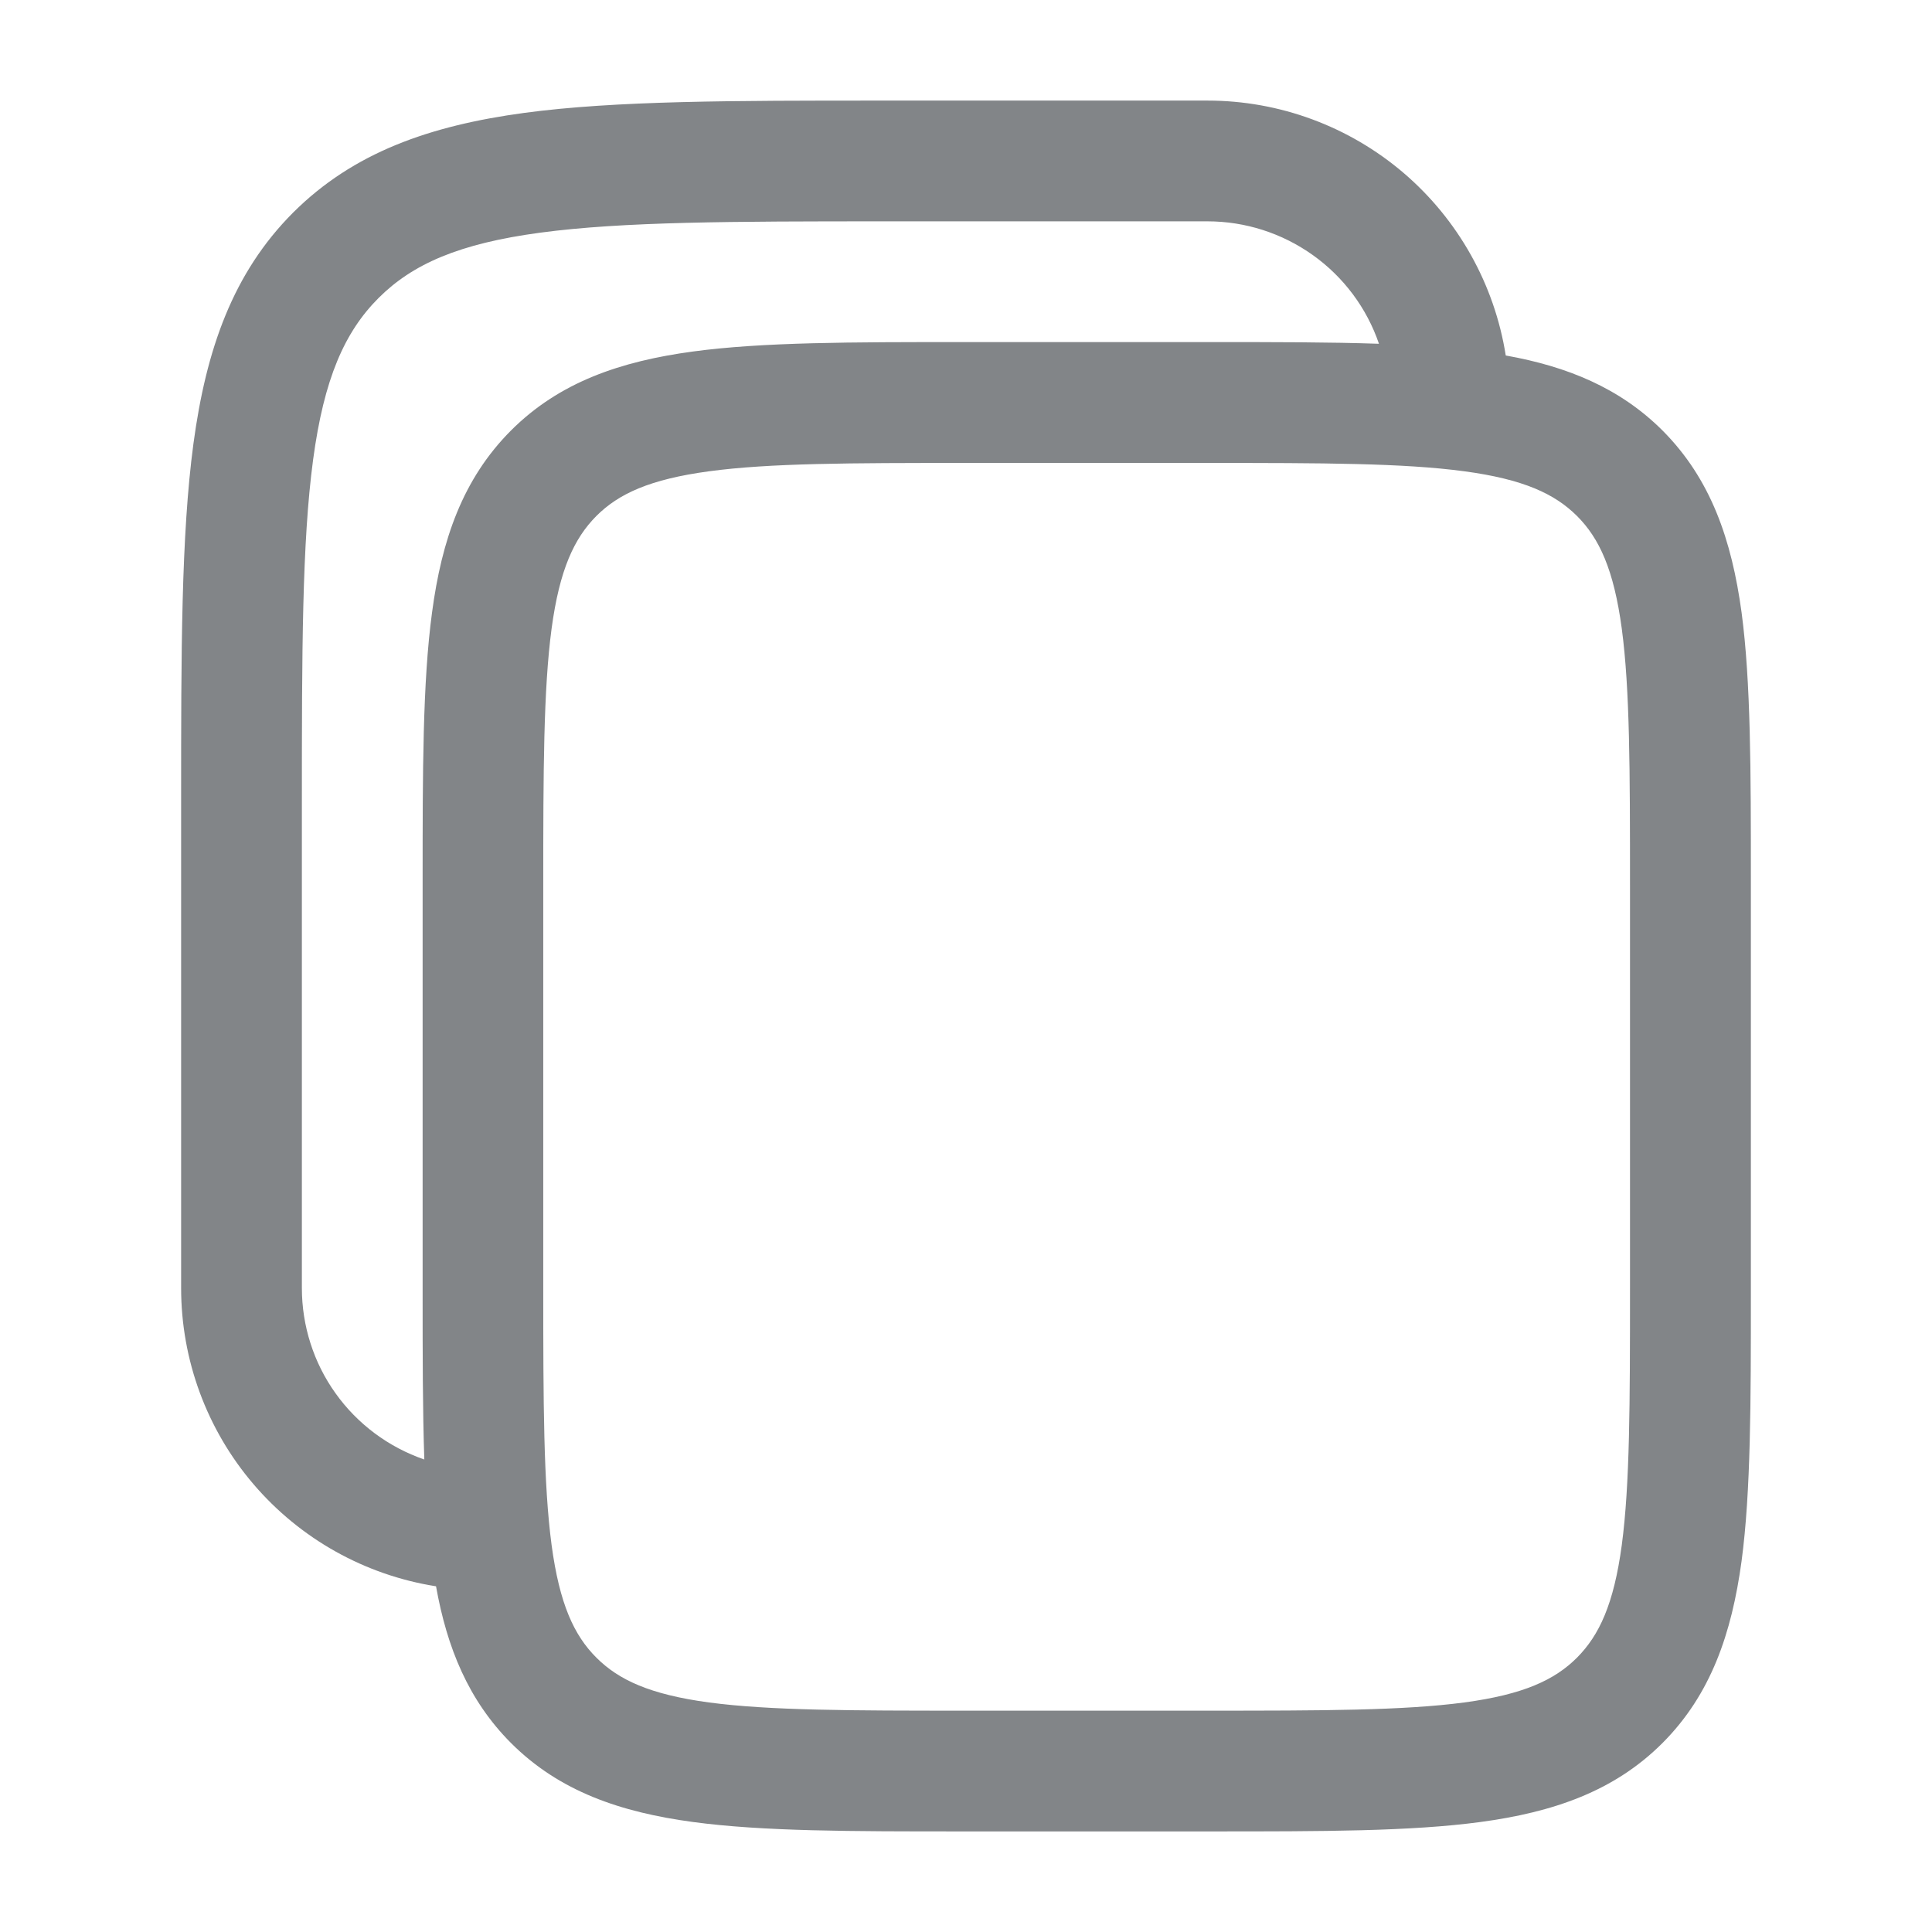
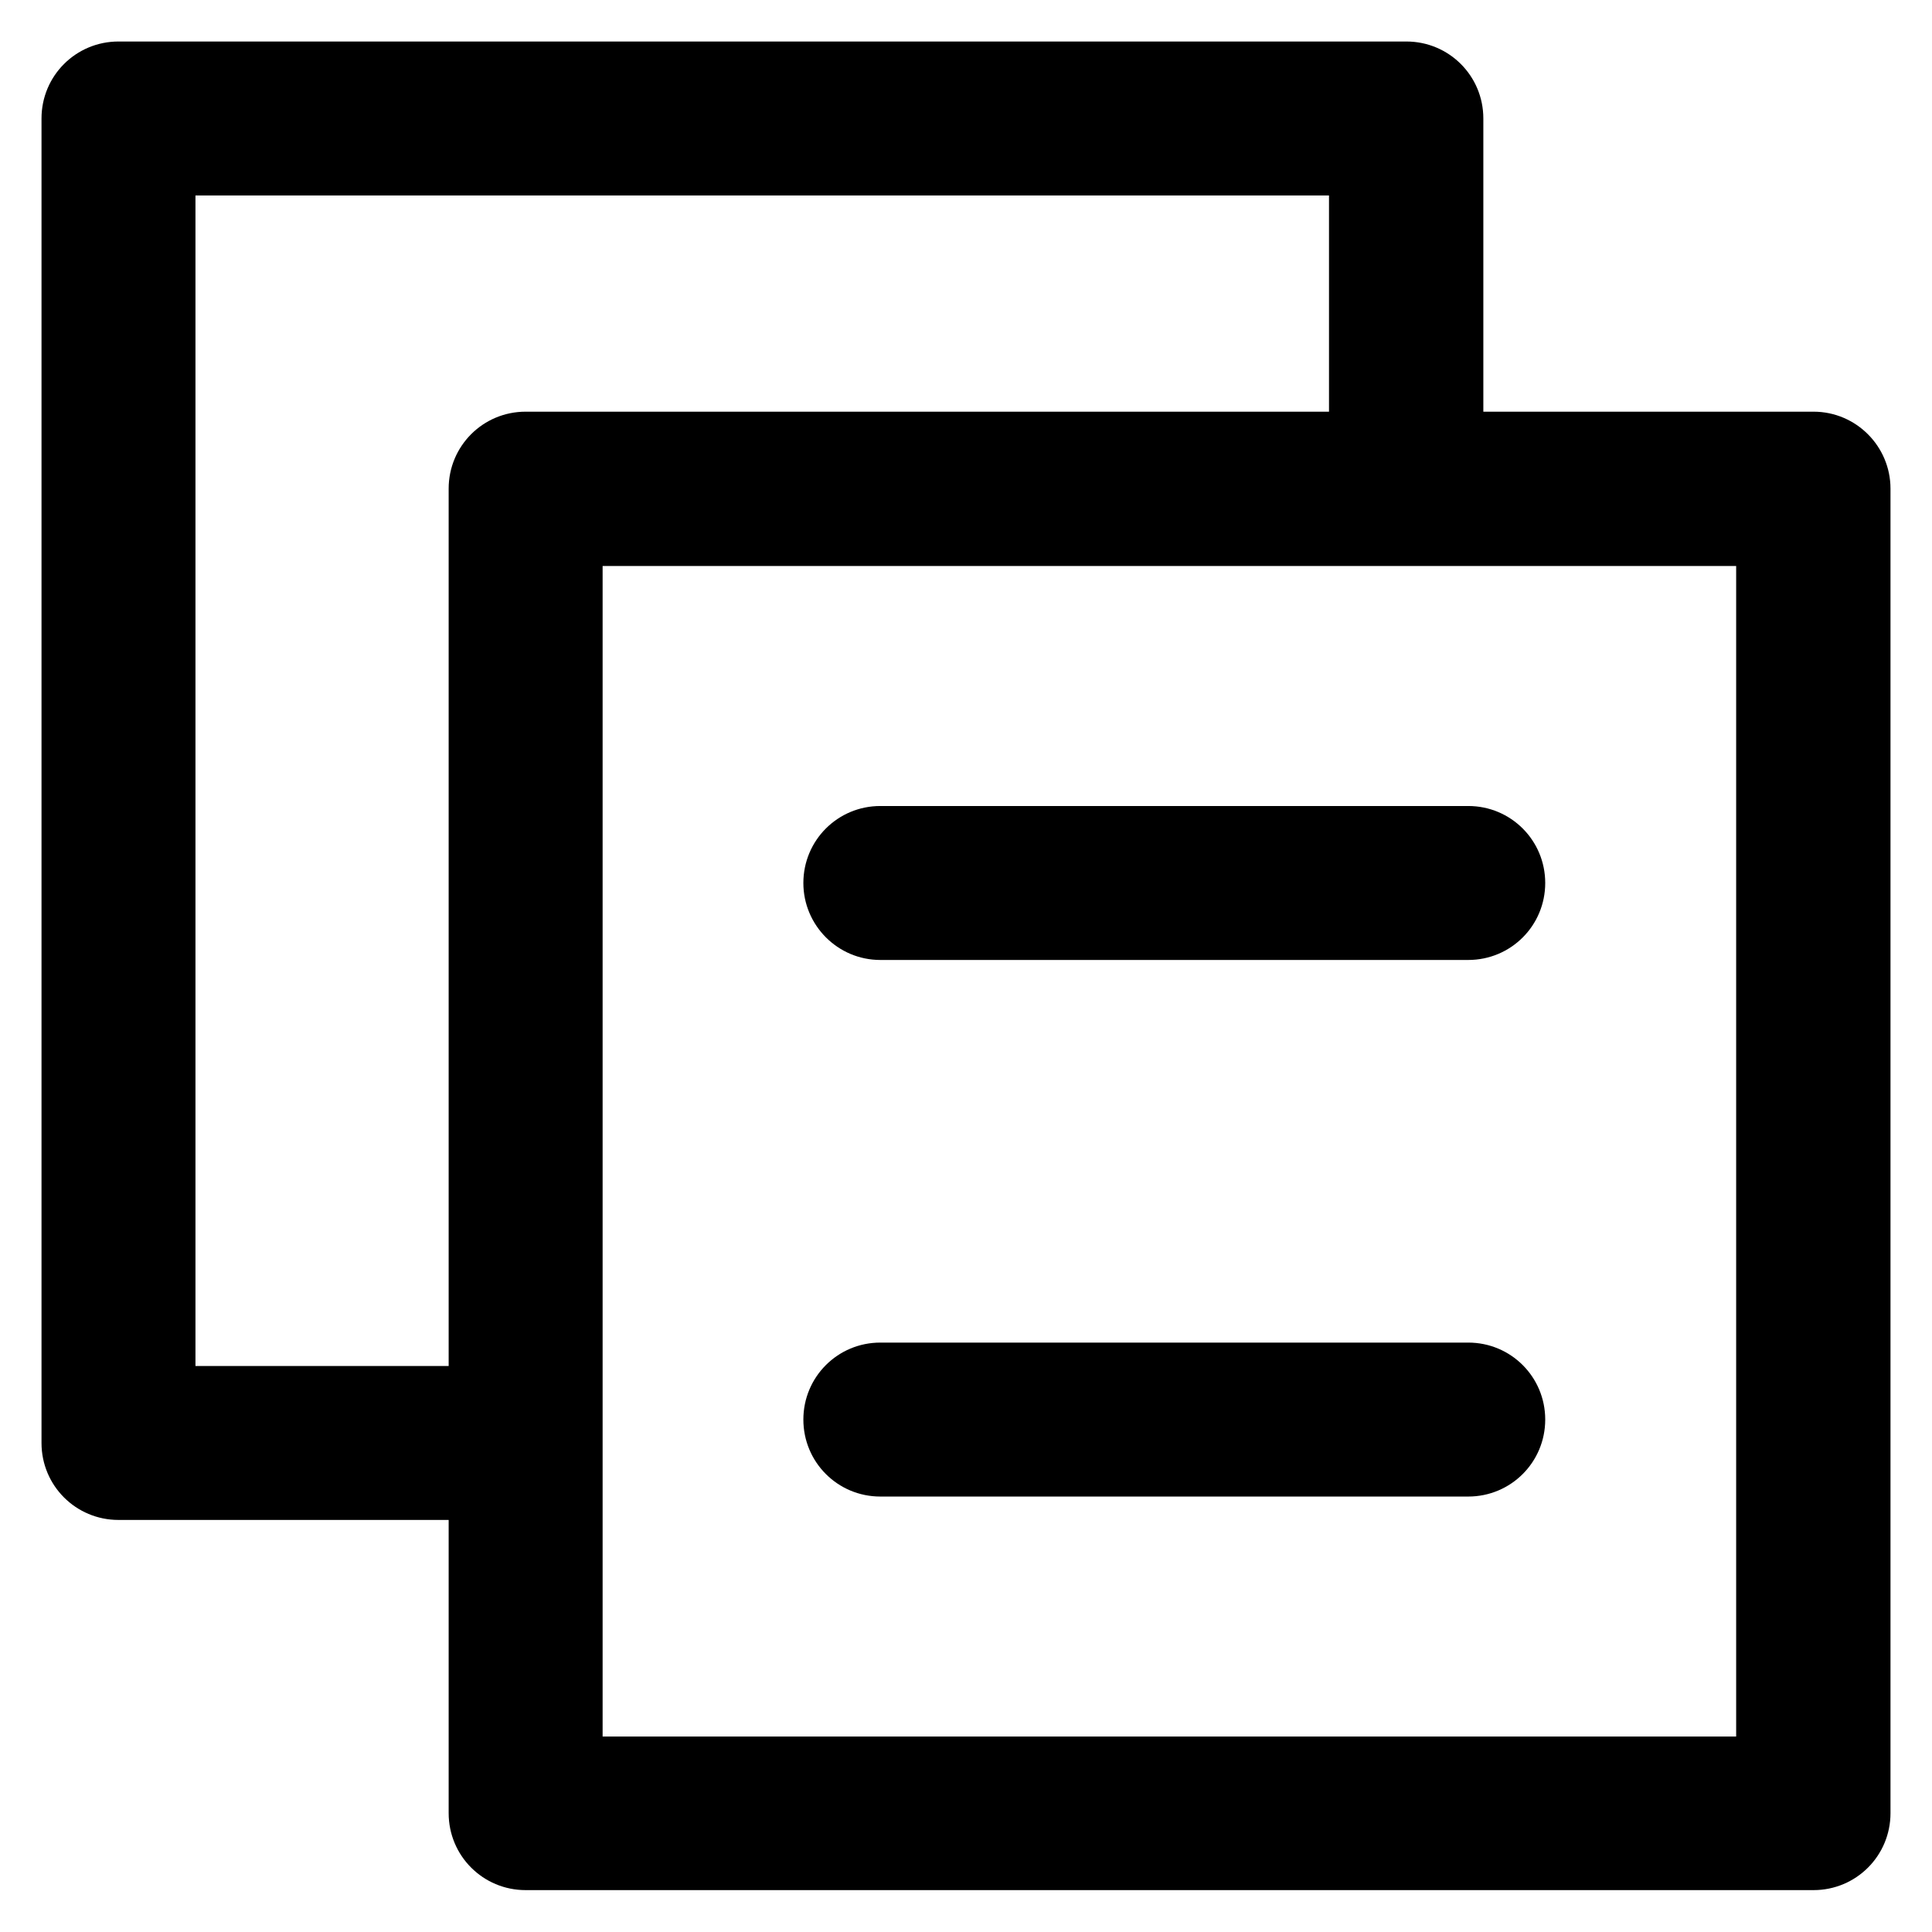
- <svg xmlns="http://www.w3.org/2000/svg" width="16" height="16" viewBox="0 0 16 16" fill="none">
-   <g opacity="0.6">
-     <path fill-rule="evenodd" clip-rule="evenodd" d="M10 0.833H7.296C6.071 0.833 5.1 0.833 4.341 0.935C3.559 1.041 2.927 1.262 2.427 1.761C1.929 2.26 1.707 2.893 1.602 3.674C1.5 4.434 1.5 5.404 1.5 6.629V10.667C1.5 11.262 1.712 11.838 2.099 12.291C2.486 12.744 3.022 13.044 3.611 13.137C3.702 13.646 3.879 14.081 4.232 14.435C4.633 14.836 5.139 15.008 5.739 15.089C6.317 15.167 7.052 15.167 7.963 15.167H10.037C10.948 15.167 11.683 15.167 12.261 15.089C12.861 15.008 13.367 14.836 13.768 14.435C14.169 14.033 14.341 13.528 14.423 12.928C14.5 12.35 14.5 11.615 14.5 10.703V7.297C14.5 6.385 14.5 5.65 14.423 5.072C14.341 4.472 14.169 3.967 13.768 3.565C13.414 3.212 12.979 3.035 12.47 2.944C12.377 2.356 12.077 1.82 11.625 1.433C11.172 1.046 10.596 0.833 10 0.833ZM11.42 2.847C11.319 2.551 11.127 2.294 10.873 2.113C10.618 1.931 10.313 1.833 10 1.833H7.333C6.062 1.833 5.159 1.835 4.473 1.927C3.803 2.017 3.417 2.186 3.135 2.468C2.853 2.75 2.683 3.137 2.593 3.807C2.501 4.493 2.5 5.395 2.5 6.667V10.667C2.5 10.979 2.597 11.285 2.779 11.539C2.961 11.794 3.218 11.985 3.514 12.087C3.5 11.68 3.5 11.22 3.5 10.703V7.297C3.5 6.385 3.5 5.65 3.578 5.072C3.658 4.472 3.831 3.967 4.232 3.565C4.633 3.164 5.139 2.992 5.739 2.911C6.317 2.833 7.052 2.833 7.963 2.833H10.037C10.553 2.833 11.013 2.833 11.42 2.847ZM4.939 4.273C5.123 4.089 5.382 3.969 5.872 3.903C6.375 3.835 7.043 3.834 7.999 3.834H9.999C10.956 3.834 11.623 3.835 12.127 3.903C12.617 3.969 12.875 4.089 13.06 4.273C13.245 4.458 13.365 4.717 13.431 5.207C13.498 5.709 13.499 6.377 13.499 7.334V10.667C13.499 11.624 13.498 12.291 13.431 12.795C13.365 13.285 13.244 13.543 13.06 13.728C12.875 13.913 12.617 14.033 12.127 14.099C11.623 14.166 10.956 14.167 9.999 14.167H7.999C7.043 14.167 6.375 14.166 5.871 14.099C5.382 14.033 5.123 13.912 4.939 13.728C4.754 13.543 4.634 13.285 4.568 12.795C4.501 12.291 4.499 11.624 4.499 10.667V7.334C4.499 6.377 4.501 5.709 4.568 5.206C4.634 4.717 4.755 4.458 4.939 4.273Z" fill="#2E3338" />
+ <svg xmlns="http://www.w3.org/2000/svg" fill="#000000" height="800px" width="800px" version="1.1" viewBox="0 0 512 512" enable-background="new 0 0 512 512">
+   <g>
+     <g>
+       <path d="M480.6,109.1h-87.5V31.4c0-11.3-9.1-20.4-20.4-20.4H31.4C20.1,11,11,20.1,11,31.4v351c0,11.3,9.1,20.4,20.4,20.4h87.5    v77.7c0,11.3,9.1,20.4,20.4,20.4h341.3c11.3,0,20.4-9.1,20.4-20.4v-351C501,118.3,491.9,109.1,480.6,109.1z M51.8,362V51.8h300.4    v57.3H139.3c-11.3,0-20.4,9.1-20.4,20.4V362H51.8z M460.2,460.2H159.7V150h300.4V460.2z" />
+       <path d="m233.3,254.4h155.8c11.3,0 20.4-9.1 20.4-20.4 0-11.3-9.1-20.4-20.4-20.4h-155.8c-11.3,0-20.4,9.1-20.4,20.4 0,11.2 9.1,20.4 20.4,20.4z" />
+       <path d="m233.3,396.6h155.8c11.3,0 20.4-9.1 20.4-20.4 0-11.3-9.1-20.4-20.4-20.4h-155.8c-11.3,0-20.4,9.1-20.4,20.4 0,11.3 9.1,20.4 20.4,20.4z" />
+     </g>
  </g>
</svg>
